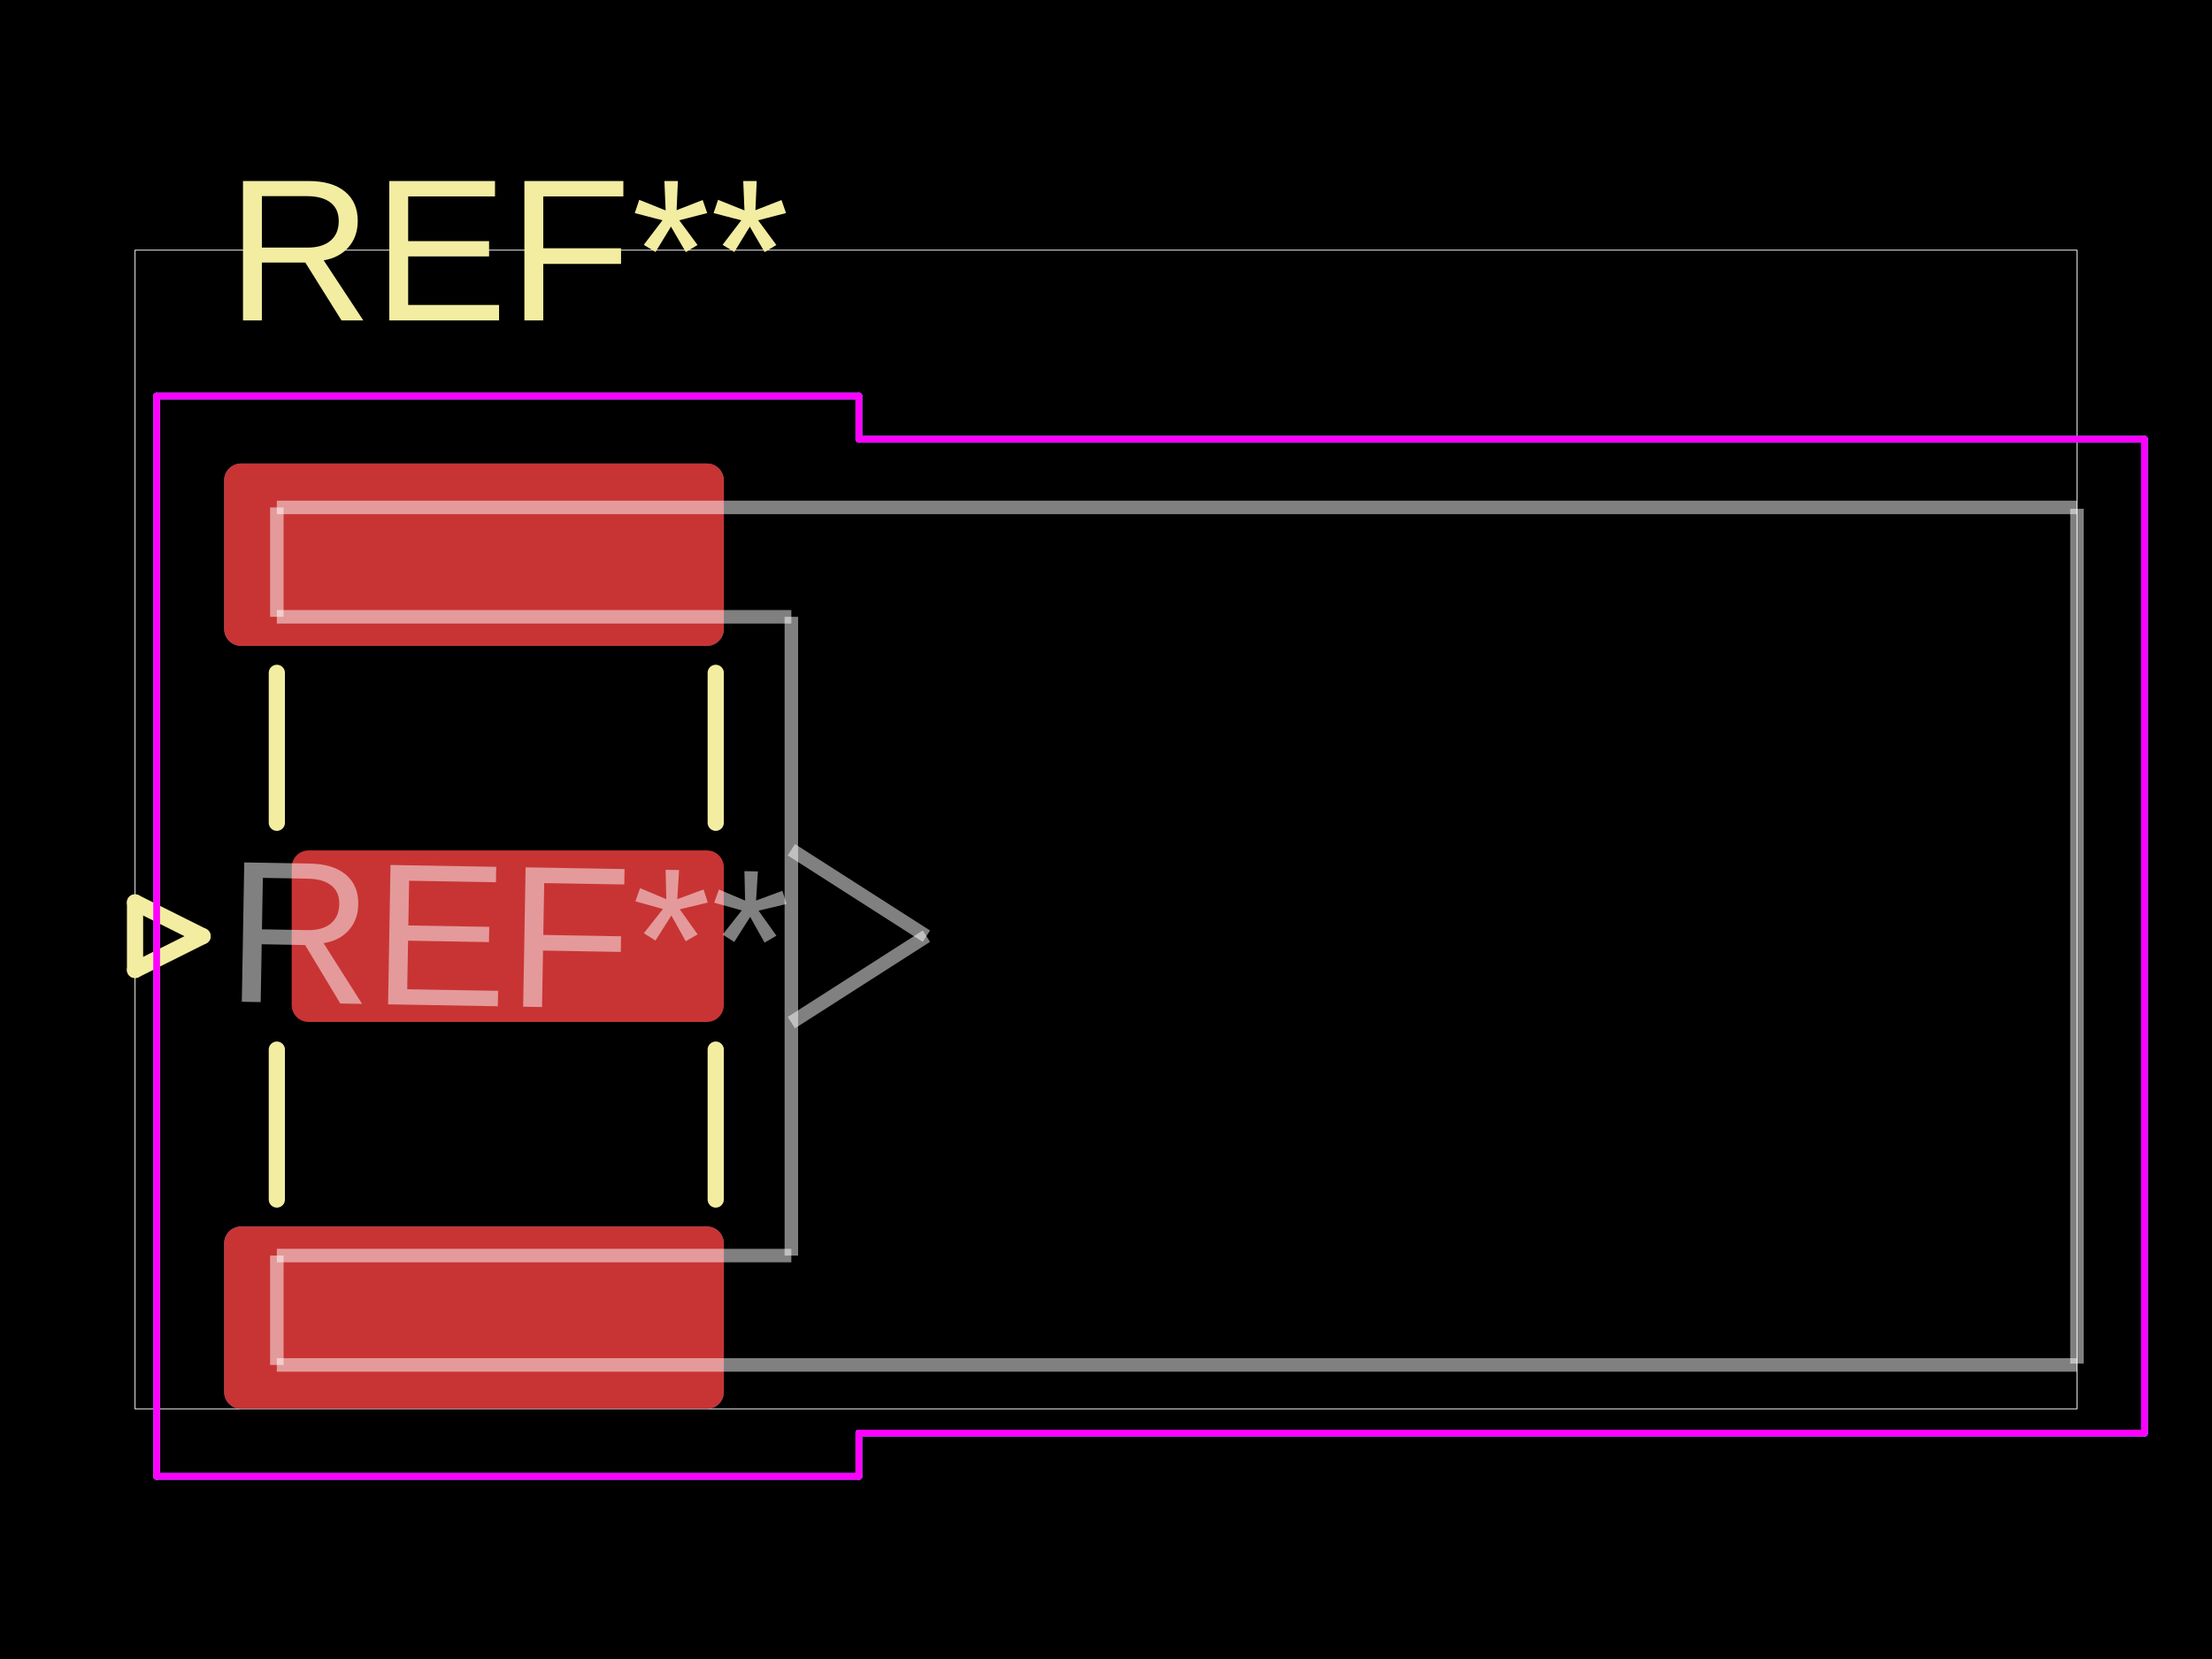
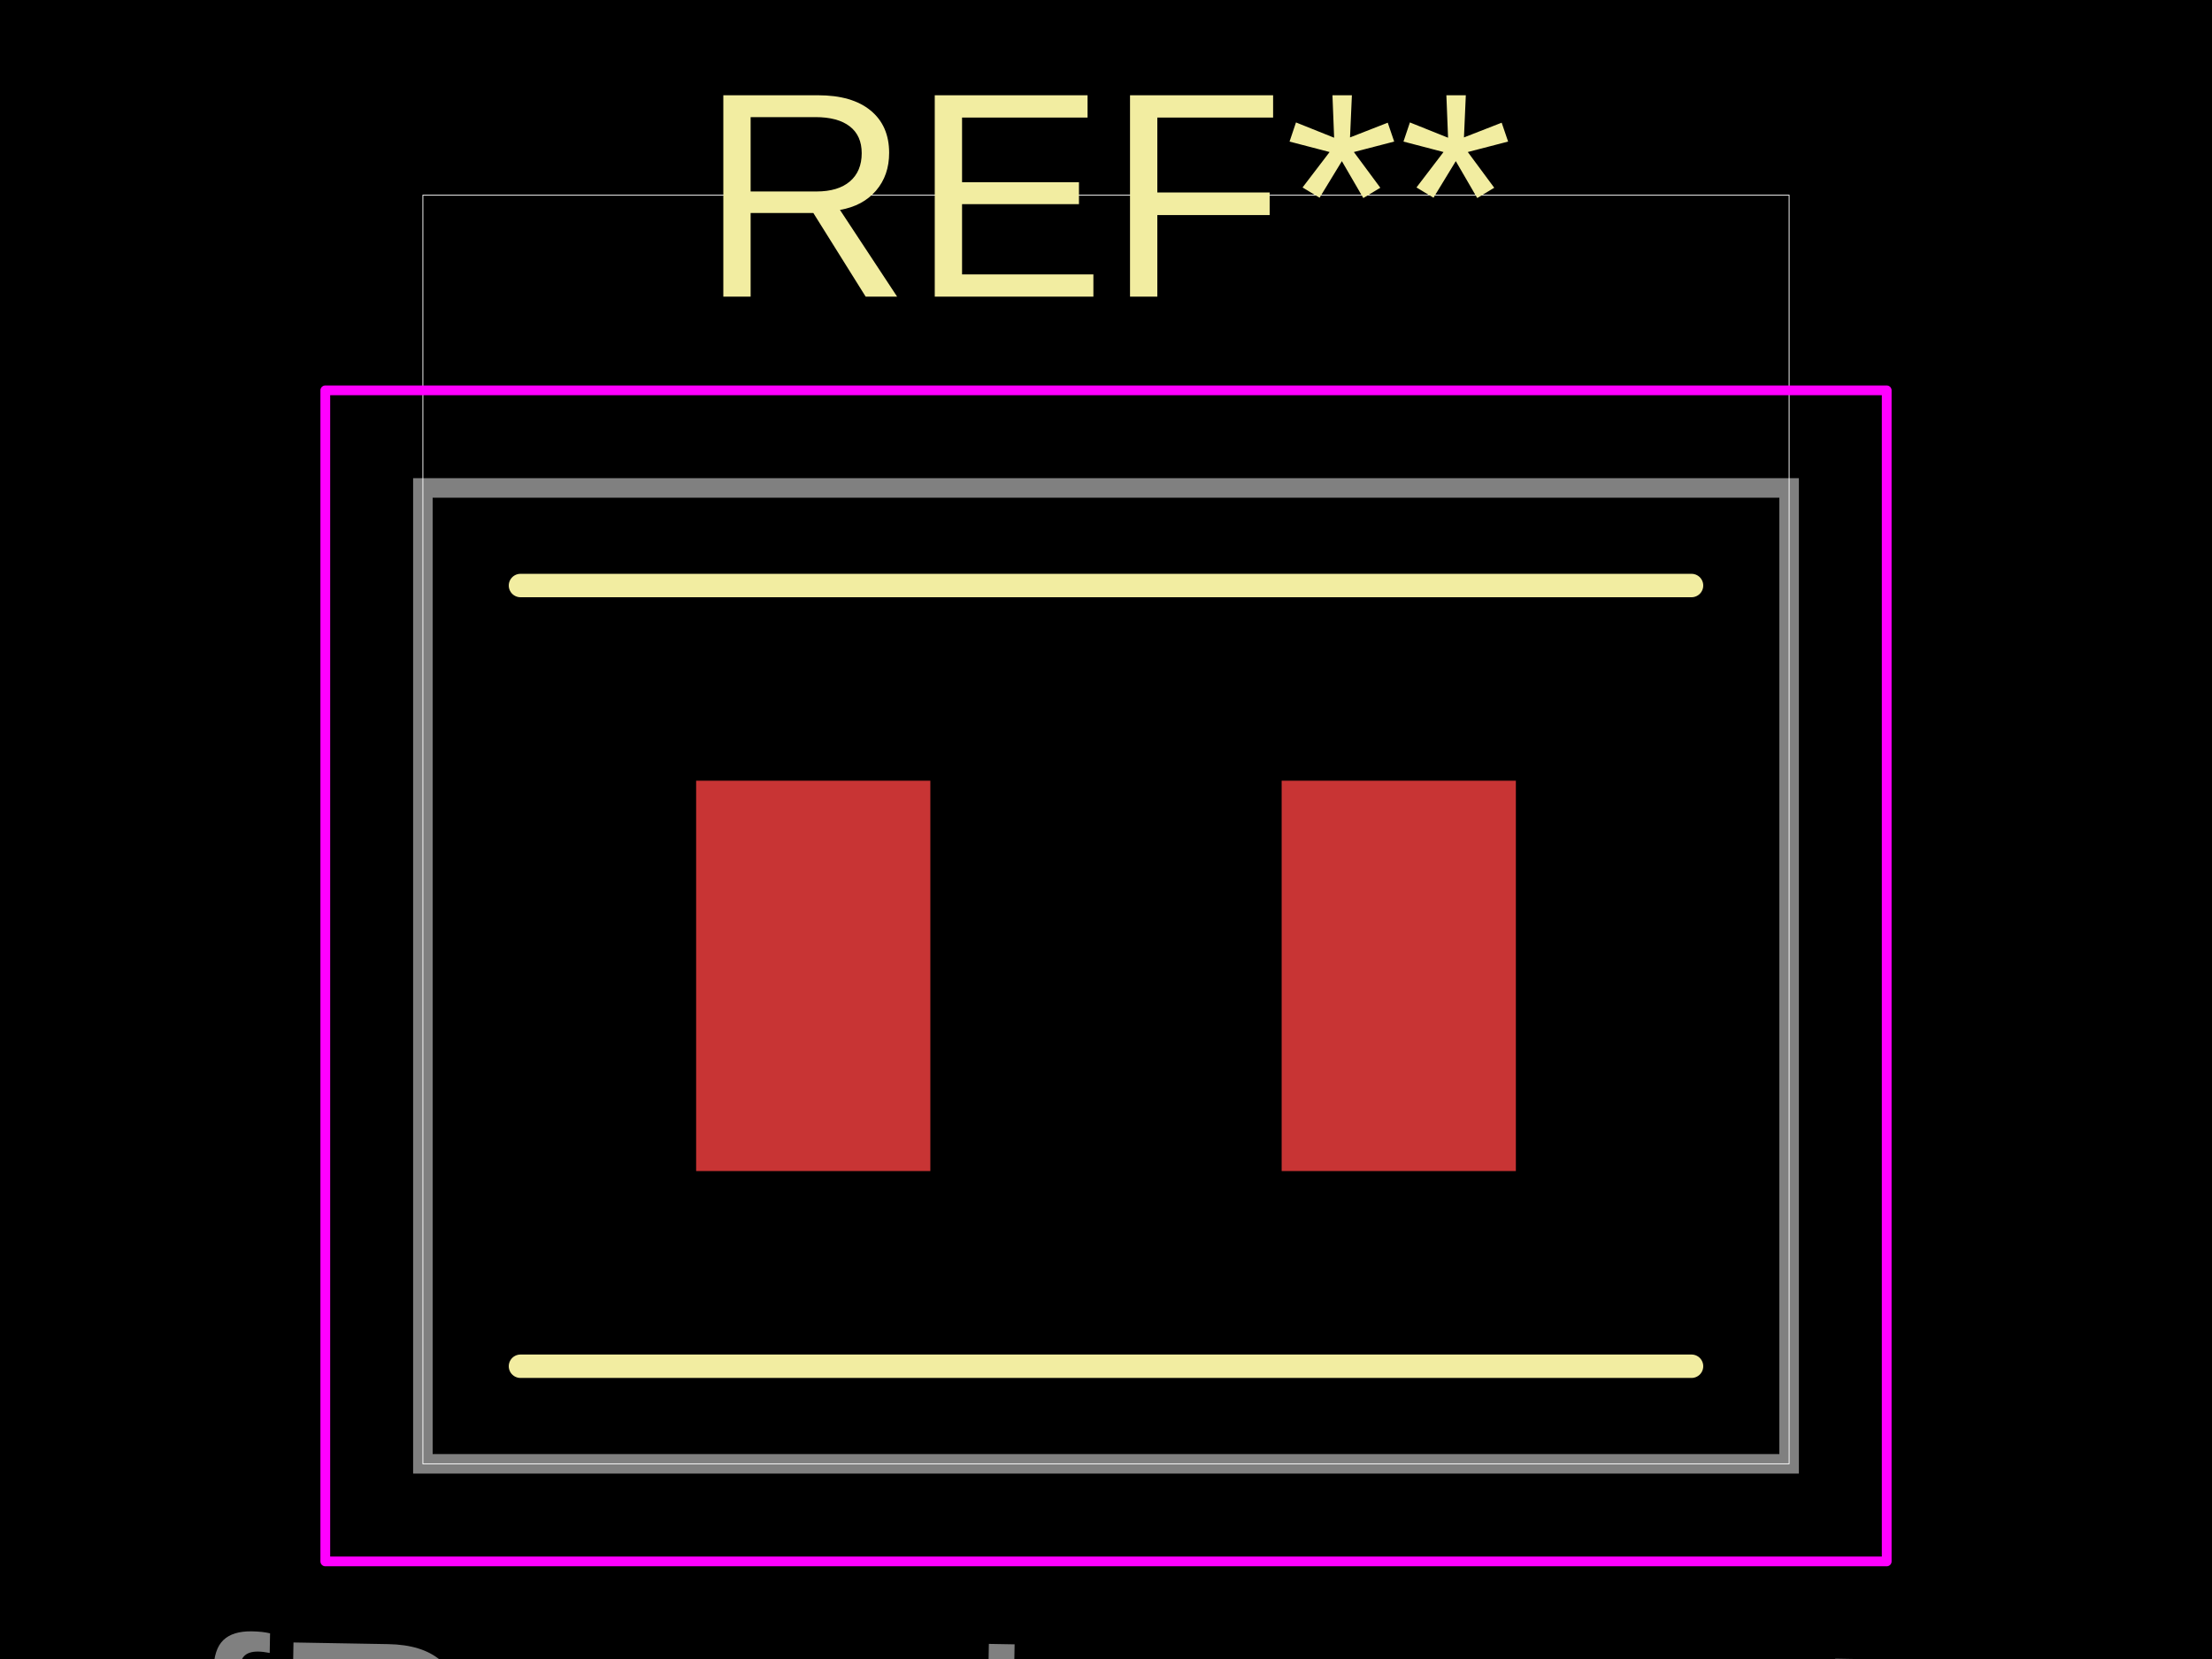
<svg xmlns="http://www.w3.org/2000/svg" width="800" height="600">
  <style />
  <rect class="boundary" x="0" y="0" fill="#000" width="800" height="600" data-type="pcb_background" data-pcb-layer="global" />
-   <rect class="pcb-boundary" fill="none" stroke="#fff" stroke-width="0.3" x="48.84" y="90.476" width="702.32" height="419.048" data-type="pcb_boundary" data-pcb-layer="global" />
-   <rect class="pcb-pad" fill="rgb(77, 127, 196)" x="81.074" y="167.643" width="180.708" height="65.934" data-type="pcb_smtpad" data-pcb-layer="bottom" rx="6.105" ry="6.105" />
-   <rect class="pcb-pad" fill="rgb(77, 127, 196)" x="81.074" y="443.59" width="180.708" height="65.934" data-type="pcb_smtpad" data-pcb-layer="bottom" rx="6.105" ry="6.105" />
-   <polygon points="56.654,533.944 56.654,143.223" class="pcb-courtyard-outline pcb-courtyard-bottom" data-pcb-courtyard-outline-id="pcb_courtyard_outline_0" data-type="pcb_courtyard_outline" data-pcb-layer="bottom" fill="none" stroke="rgb(38, 233, 255)" stroke-width="2.442" stroke-linejoin="round" />
-   <polygon points="310.623,143.223 56.654,143.223" class="pcb-courtyard-outline pcb-courtyard-bottom" data-pcb-courtyard-outline-id="pcb_courtyard_outline_1" data-type="pcb_courtyard_outline" data-pcb-layer="bottom" fill="none" stroke="rgb(38, 233, 255)" stroke-width="2.442" stroke-linejoin="round" />
-   <polygon points="310.623,143.223 310.623,158.852" class="pcb-courtyard-outline pcb-courtyard-bottom" data-pcb-courtyard-outline-id="pcb_courtyard_outline_2" data-type="pcb_courtyard_outline" data-pcb-layer="bottom" fill="none" stroke="rgb(38, 233, 255)" stroke-width="2.442" stroke-linejoin="round" />
-   <polygon points="310.623,158.852 775.58,158.852" class="pcb-courtyard-outline pcb-courtyard-bottom" data-pcb-courtyard-outline-id="pcb_courtyard_outline_3" data-type="pcb_courtyard_outline" data-pcb-layer="bottom" fill="none" stroke="rgb(38, 233, 255)" stroke-width="2.442" stroke-linejoin="round" />
-   <polygon points="310.623,518.315 310.623,533.944" class="pcb-courtyard-outline pcb-courtyard-bottom" data-pcb-courtyard-outline-id="pcb_courtyard_outline_4" data-type="pcb_courtyard_outline" data-pcb-layer="bottom" fill="none" stroke="rgb(38, 233, 255)" stroke-width="2.442" stroke-linejoin="round" />
-   <polygon points="310.623,533.944 56.654,533.944" class="pcb-courtyard-outline pcb-courtyard-bottom" data-pcb-courtyard-outline-id="pcb_courtyard_outline_5" data-type="pcb_courtyard_outline" data-pcb-layer="bottom" fill="none" stroke="rgb(38, 233, 255)" stroke-width="2.442" stroke-linejoin="round" />
-   <polygon points="775.58,158.852 775.58,518.315" class="pcb-courtyard-outline pcb-courtyard-bottom" data-pcb-courtyard-outline-id="pcb_courtyard_outline_6" data-type="pcb_courtyard_outline" data-pcb-layer="bottom" fill="none" stroke="rgb(38, 233, 255)" stroke-width="2.442" stroke-linejoin="round" />
-   <polygon points="775.58,518.315 310.623,518.315" class="pcb-courtyard-outline pcb-courtyard-bottom" data-pcb-courtyard-outline-id="pcb_courtyard_outline_7" data-type="pcb_courtyard_outline" data-pcb-layer="bottom" fill="none" stroke="rgb(38, 233, 255)" stroke-width="2.442" stroke-linejoin="round" />
-   <rect class="pcb-pad" fill="rgb(200, 52, 52)" x="105.495" y="307.57" width="156.288" height="62.027" data-type="pcb_smtpad" data-pcb-layer="top" rx="6.105" ry="6.105" />
-   <rect class="pcb-pad" fill="rgb(200, 52, 52)" x="81.074" y="167.643" width="180.708" height="65.934" data-type="pcb_smtpad" data-pcb-layer="top" rx="6.105" ry="6.105" />
-   <rect class="pcb-pad" fill="rgb(200, 52, 52)" x="81.074" y="443.59" width="180.708" height="65.934" data-type="pcb_smtpad" data-pcb-layer="top" rx="6.105" ry="6.105" />
-   <text x="0" y="0" dx="0" dy="0" fill="#f2eda1" font-family="Arial, sans-serif" font-size="73.26" text-anchor="middle" dominant-baseline="central" transform="matrix(1,0,0,1,183.6386,90.47619)" class="pcb-silkscreen-text pcb-silkscreen-top" data-pcb-silkscreen-text-id="pcb_silkscreen_text_0" stroke="none" data-type="pcb_silkscreen_text" data-pcb-layer="top">REF**</text>
-   <path class="pcb-silkscreen pcb-silkscreen-top" d="M 48.84 326.374 L 48.84 350.794" fill="none" stroke="#f2eda1" stroke-width="5.861" stroke-linecap="round" stroke-linejoin="round" data-pcb-component-id="pcb_component_0" data-pcb-silkscreen-path-id="pcb_silkscreen_path_0" data-type="pcb_silkscreen_path" data-pcb-layer="top" />
-   <path class="pcb-silkscreen pcb-silkscreen-top" d="M 48.84 350.794 L 73.26 338.584" fill="none" stroke="#f2eda1" stroke-width="5.861" stroke-linecap="round" stroke-linejoin="round" data-pcb-component-id="pcb_component_0" data-pcb-silkscreen-path-id="pcb_silkscreen_path_1" data-type="pcb_silkscreen_path" data-pcb-layer="top" />
-   <path class="pcb-silkscreen pcb-silkscreen-top" d="M 73.26 338.584 L 48.84 326.374" fill="none" stroke="#f2eda1" stroke-width="5.861" stroke-linecap="round" stroke-linejoin="round" data-pcb-component-id="pcb_component_0" data-pcb-silkscreen-path-id="pcb_silkscreen_path_2" data-type="pcb_silkscreen_path" data-pcb-layer="top" />
-   <path class="pcb-silkscreen pcb-silkscreen-top" d="M 100.122 297.558 L 100.122 243.346" fill="none" stroke="#f2eda1" stroke-width="5.861" stroke-linecap="round" stroke-linejoin="round" data-pcb-component-id="pcb_component_0" data-pcb-silkscreen-path-id="pcb_silkscreen_path_3" data-type="pcb_silkscreen_path" data-pcb-layer="top" />
-   <path class="pcb-silkscreen pcb-silkscreen-top" d="M 100.122 433.822 L 100.122 379.609" fill="none" stroke="#f2eda1" stroke-width="5.861" stroke-linecap="round" stroke-linejoin="round" data-pcb-component-id="pcb_component_0" data-pcb-silkscreen-path-id="pcb_silkscreen_path_4" data-type="pcb_silkscreen_path" data-pcb-layer="top" />
-   <path class="pcb-silkscreen pcb-silkscreen-top" d="M 258.852 297.558 L 258.852 243.346" fill="none" stroke="#f2eda1" stroke-width="5.861" stroke-linecap="round" stroke-linejoin="round" data-pcb-component-id="pcb_component_0" data-pcb-silkscreen-path-id="pcb_silkscreen_path_5" data-type="pcb_silkscreen_path" data-pcb-layer="top" />
-   <path class="pcb-silkscreen pcb-silkscreen-top" d="M 258.852 433.822 L 258.852 379.609" fill="none" stroke="#f2eda1" stroke-width="5.861" stroke-linecap="round" stroke-linejoin="round" data-pcb-component-id="pcb_component_0" data-pcb-silkscreen-path-id="pcb_silkscreen_path_6" data-type="pcb_silkscreen_path" data-pcb-layer="top" />
-   <polygon points="56.654,533.944 56.654,143.223" class="pcb-courtyard-outline pcb-courtyard-top" data-pcb-courtyard-outline-id="pcb_courtyard_outline_8" data-type="pcb_courtyard_outline" data-pcb-layer="top" fill="none" stroke="#FF00FF" stroke-width="2.442" stroke-linejoin="round" />
-   <polygon points="310.623,143.223 56.654,143.223" class="pcb-courtyard-outline pcb-courtyard-top" data-pcb-courtyard-outline-id="pcb_courtyard_outline_9" data-type="pcb_courtyard_outline" data-pcb-layer="top" fill="none" stroke="#FF00FF" stroke-width="2.442" stroke-linejoin="round" />
-   <polygon points="310.623,158.852 310.623,143.223" class="pcb-courtyard-outline pcb-courtyard-top" data-pcb-courtyard-outline-id="pcb_courtyard_outline_10" data-type="pcb_courtyard_outline" data-pcb-layer="top" fill="none" stroke="#FF00FF" stroke-width="2.442" stroke-linejoin="round" />
-   <polygon points="310.623,158.852 775.58,158.852" class="pcb-courtyard-outline pcb-courtyard-top" data-pcb-courtyard-outline-id="pcb_courtyard_outline_11" data-type="pcb_courtyard_outline" data-pcb-layer="top" fill="none" stroke="#FF00FF" stroke-width="2.442" stroke-linejoin="round" />
-   <polygon points="310.623,518.315 310.623,533.944" class="pcb-courtyard-outline pcb-courtyard-top" data-pcb-courtyard-outline-id="pcb_courtyard_outline_12" data-type="pcb_courtyard_outline" data-pcb-layer="top" fill="none" stroke="#FF00FF" stroke-width="2.442" stroke-linejoin="round" />
-   <polygon points="310.623,533.944 56.654,533.944" class="pcb-courtyard-outline pcb-courtyard-top" data-pcb-courtyard-outline-id="pcb_courtyard_outline_13" data-type="pcb_courtyard_outline" data-pcb-layer="top" fill="none" stroke="#FF00FF" stroke-width="2.442" stroke-linejoin="round" />
-   <polygon points="775.58,158.852 775.58,518.315" class="pcb-courtyard-outline pcb-courtyard-top" data-pcb-courtyard-outline-id="pcb_courtyard_outline_14" data-type="pcb_courtyard_outline" data-pcb-layer="top" fill="none" stroke="#FF00FF" stroke-width="2.442" stroke-linejoin="round" />
-   <polygon points="775.58,518.315 310.623,518.315" class="pcb-courtyard-outline pcb-courtyard-top" data-pcb-courtyard-outline-id="pcb_courtyard_outline_15" data-type="pcb_courtyard_outline" data-pcb-layer="top" fill="none" stroke="#FF00FF" stroke-width="2.442" stroke-linejoin="round" />
-   <text x="0" y="0" font-family="Arial, sans-serif" font-size="73.26" text-anchor="middle" dominant-baseline="central" transform="matrix(0.9998477,0.01745241,-0.01745241,0.9998477,183.6386,710.7448)" class="pcb-fabrication-note-text" fill="rgba(255,255,255,0.5)" data-type="pcb_fabrication_note_text" data-pcb-layer="overlay">SMA_Samtec_SMA-J-P-H-ST-EM1_EdgeMount</text>
-   <text x="0" y="0" font-family="Arial, sans-serif" font-size="73.26" text-anchor="middle" dominant-baseline="central" transform="matrix(0.9998477,0.01745241,-0.01745241,0.9998477,183.6386,338.5836)" class="pcb-fabrication-note-text" fill="rgba(255,255,255,0.5)" data-type="pcb_fabrication_note_text" data-pcb-layer="overlay">REF**</text>
-   <path class="pcb-fabrication-note-path" stroke="rgba(255,255,255,0.5)" fill="none" d="M 100.122 183.516 L 100.122 223.077" stroke-width="4.884" data-pcb-component-id="pcb_component_0" data-pcb-fabrication-note-path-id="pcb_fabrication_note_path_0" data-type="pcb_fabrication_note_path" data-pcb-layer="overlay" />
-   <path class="pcb-fabrication-note-path" stroke="rgba(255,255,255,0.5)" fill="none" d="M 100.122 183.516 L 751.16 183.516" stroke-width="4.884" data-pcb-component-id="pcb_component_0" data-pcb-fabrication-note-path-id="pcb_fabrication_note_path_1" data-type="pcb_fabrication_note_path" data-pcb-layer="overlay" />
-   <path class="pcb-fabrication-note-path" stroke="rgba(255,255,255,0.5)" fill="none" d="M 100.122 223.077 L 286.203 223.077" stroke-width="4.884" data-pcb-component-id="pcb_component_0" data-pcb-fabrication-note-path-id="pcb_fabrication_note_path_2" data-type="pcb_fabrication_note_path" data-pcb-layer="overlay" />
-   <path class="pcb-fabrication-note-path" stroke="rgba(255,255,255,0.5)" fill="none" d="M 100.122 454.09 L 100.122 493.651" stroke-width="4.884" data-pcb-component-id="pcb_component_0" data-pcb-fabrication-note-path-id="pcb_fabrication_note_path_3" data-type="pcb_fabrication_note_path" data-pcb-layer="overlay" />
-   <path class="pcb-fabrication-note-path" stroke="rgba(255,255,255,0.5)" fill="none" d="M 100.122 493.651 L 751.16 493.651" stroke-width="4.884" data-pcb-component-id="pcb_component_0" data-pcb-fabrication-note-path-id="pcb_fabrication_note_path_4" data-type="pcb_fabrication_note_path" data-pcb-layer="overlay" />
-   <path class="pcb-fabrication-note-path" stroke="rgba(255,255,255,0.5)" fill="none" d="M 286.203 223.077 L 286.203 454.09" stroke-width="4.884" data-pcb-component-id="pcb_component_0" data-pcb-fabrication-note-path-id="pcb_fabrication_note_path_5" data-type="pcb_fabrication_note_path" data-pcb-layer="overlay" />
-   <path class="pcb-fabrication-note-path" stroke="rgba(255,255,255,0.5)" fill="none" d="M 286.203 307.326 L 335.043 338.584" stroke-width="4.884" data-pcb-component-id="pcb_component_0" data-pcb-fabrication-note-path-id="pcb_fabrication_note_path_6" data-type="pcb_fabrication_note_path" data-pcb-layer="overlay" />
-   <path class="pcb-fabrication-note-path" stroke="rgba(255,255,255,0.5)" fill="none" d="M 286.203 454.09 L 100.122 454.09" stroke-width="4.884" data-pcb-component-id="pcb_component_0" data-pcb-fabrication-note-path-id="pcb_fabrication_note_path_7" data-type="pcb_fabrication_note_path" data-pcb-layer="overlay" />
-   <path class="pcb-fabrication-note-path" stroke="rgba(255,255,255,0.5)" fill="none" d="M 335.043 338.584 L 286.203 369.841" stroke-width="4.884" data-pcb-component-id="pcb_component_0" data-pcb-fabrication-note-path-id="pcb_fabrication_note_path_8" data-type="pcb_fabrication_note_path" data-pcb-layer="overlay" />
-   <path class="pcb-fabrication-note-path" stroke="rgba(255,255,255,0.5)" fill="none" d="M 751.16 184.005 L 751.16 493.162" stroke-width="4.884" data-pcb-component-id="pcb_component_0" data-pcb-fabrication-note-path-id="pcb_fabrication_note_path_9" data-type="pcb_fabrication_note_path" data-pcb-layer="overlay" />
+   <rect class="pcb-boundary" fill="none" stroke="#fff" stroke-width="0.3" x="152.941" y="70.588" width="494.118" height="458.824" data-type="pcb_boundary" data-pcb-layer="global" />
+   <rect class="pcb-pad" fill="rgb(200, 52, 52)" x="251.765" y="282.353" width="84.706" height="141.176" data-type="pcb_smtpad" data-pcb-layer="top" />
+   <rect class="pcb-pad" fill="rgb(200, 52, 52)" x="463.529" y="282.353" width="84.706" height="141.176" data-type="pcb_smtpad" data-pcb-layer="top" />
+   <text x="0" y="0" dx="0" dy="0" fill="#f2eda1" font-family="Arial, sans-serif" font-size="105.882" text-anchor="middle" dominant-baseline="central" transform="matrix(1,0,0,1,400,70.58824)" class="pcb-silkscreen-text pcb-silkscreen-top" data-pcb-silkscreen-text-id="pcb_silkscreen_text_0" stroke="none" data-type="pcb_silkscreen_text" data-pcb-layer="top">REF**</text>
+   <path class="pcb-silkscreen pcb-silkscreen-top" d="M 188.235 211.765 L 611.765 211.765" fill="none" stroke="#f2eda1" stroke-width="8.471" stroke-linecap="round" stroke-linejoin="round" data-pcb-component-id="pcb_component_0" data-pcb-silkscreen-path-id="pcb_silkscreen_path_0" data-type="pcb_silkscreen_path" data-pcb-layer="top" />
+   <path class="pcb-silkscreen pcb-silkscreen-top" d="M 188.235 494.118 L 611.765 494.118" fill="none" stroke="#f2eda1" stroke-width="8.471" stroke-linecap="round" stroke-linejoin="round" data-pcb-component-id="pcb_component_0" data-pcb-silkscreen-path-id="pcb_silkscreen_path_1" data-type="pcb_silkscreen_path" data-pcb-layer="top" />
+   <rect x="117.647" y="141.176" width="564.706" height="423.529" class="pcb-courtyard-rect pcb-courtyard-top" data-pcb-courtyard-rect-id="pcb_courtyard_rect_0" data-type="pcb_courtyard_rect" data-pcb-layer="top" stroke-linejoin="round" fill="none" stroke="#FF00FF" stroke-width="3.529" />
+   <text x="0" y="0" font-family="Arial, sans-serif" font-size="105.882" text-anchor="middle" dominant-baseline="central" transform="matrix(0.9998477,0.01745241,-0.01745241,0.9998477,400,635.2941)" class="pcb-fabrication-note-text" fill="rgba(255,255,255,0.5)" data-type="pcb_fabrication_note_text" data-pcb-layer="overlay">Scratch_RefRotation_EdgeConnector</text>
+   <rect x="152.941" y="176.471" width="494.118" height="352.941" class="pcb-fabrication-note-rect" data-type="pcb_fabrication_note_rect" data-pcb-fabrication-note-rect-id="pcb_fabrication_note_rect_0" data-pcb-layer="overlay" data-pcb-component-id="pcb_component_0" fill="none" stroke="rgba(255,255,255,0.5)" stroke-width="7.059" />
</svg>
